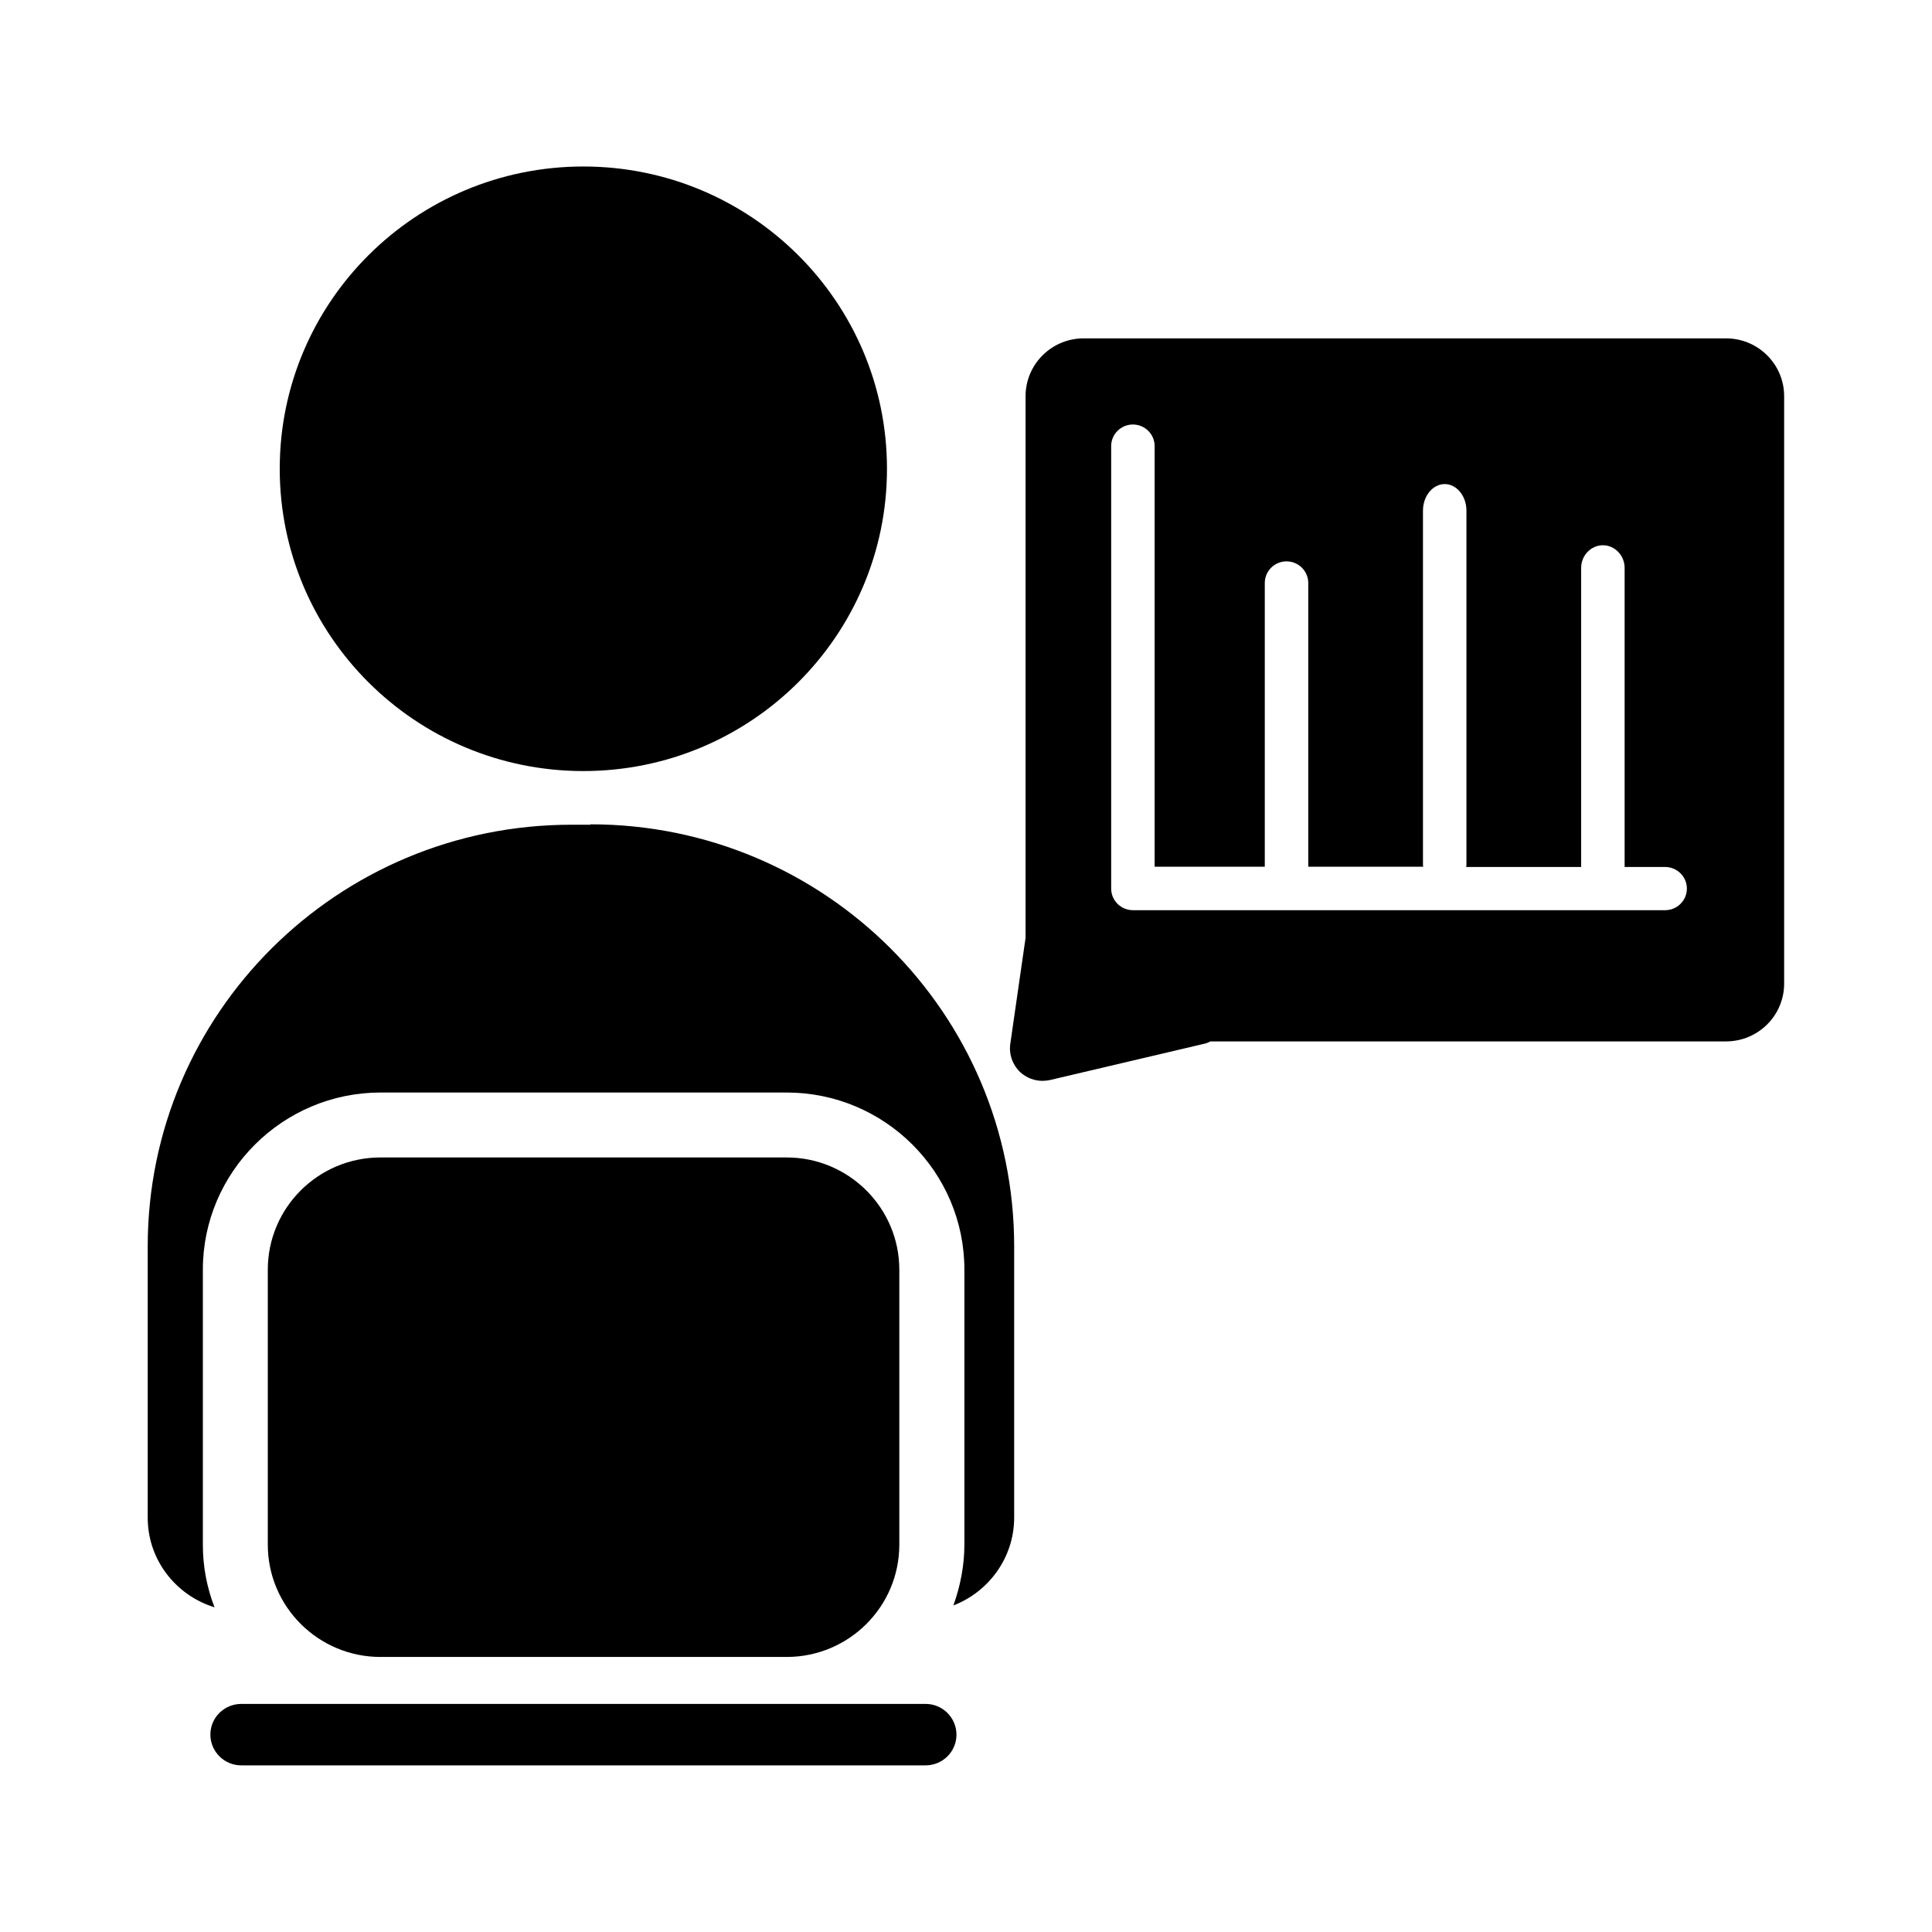
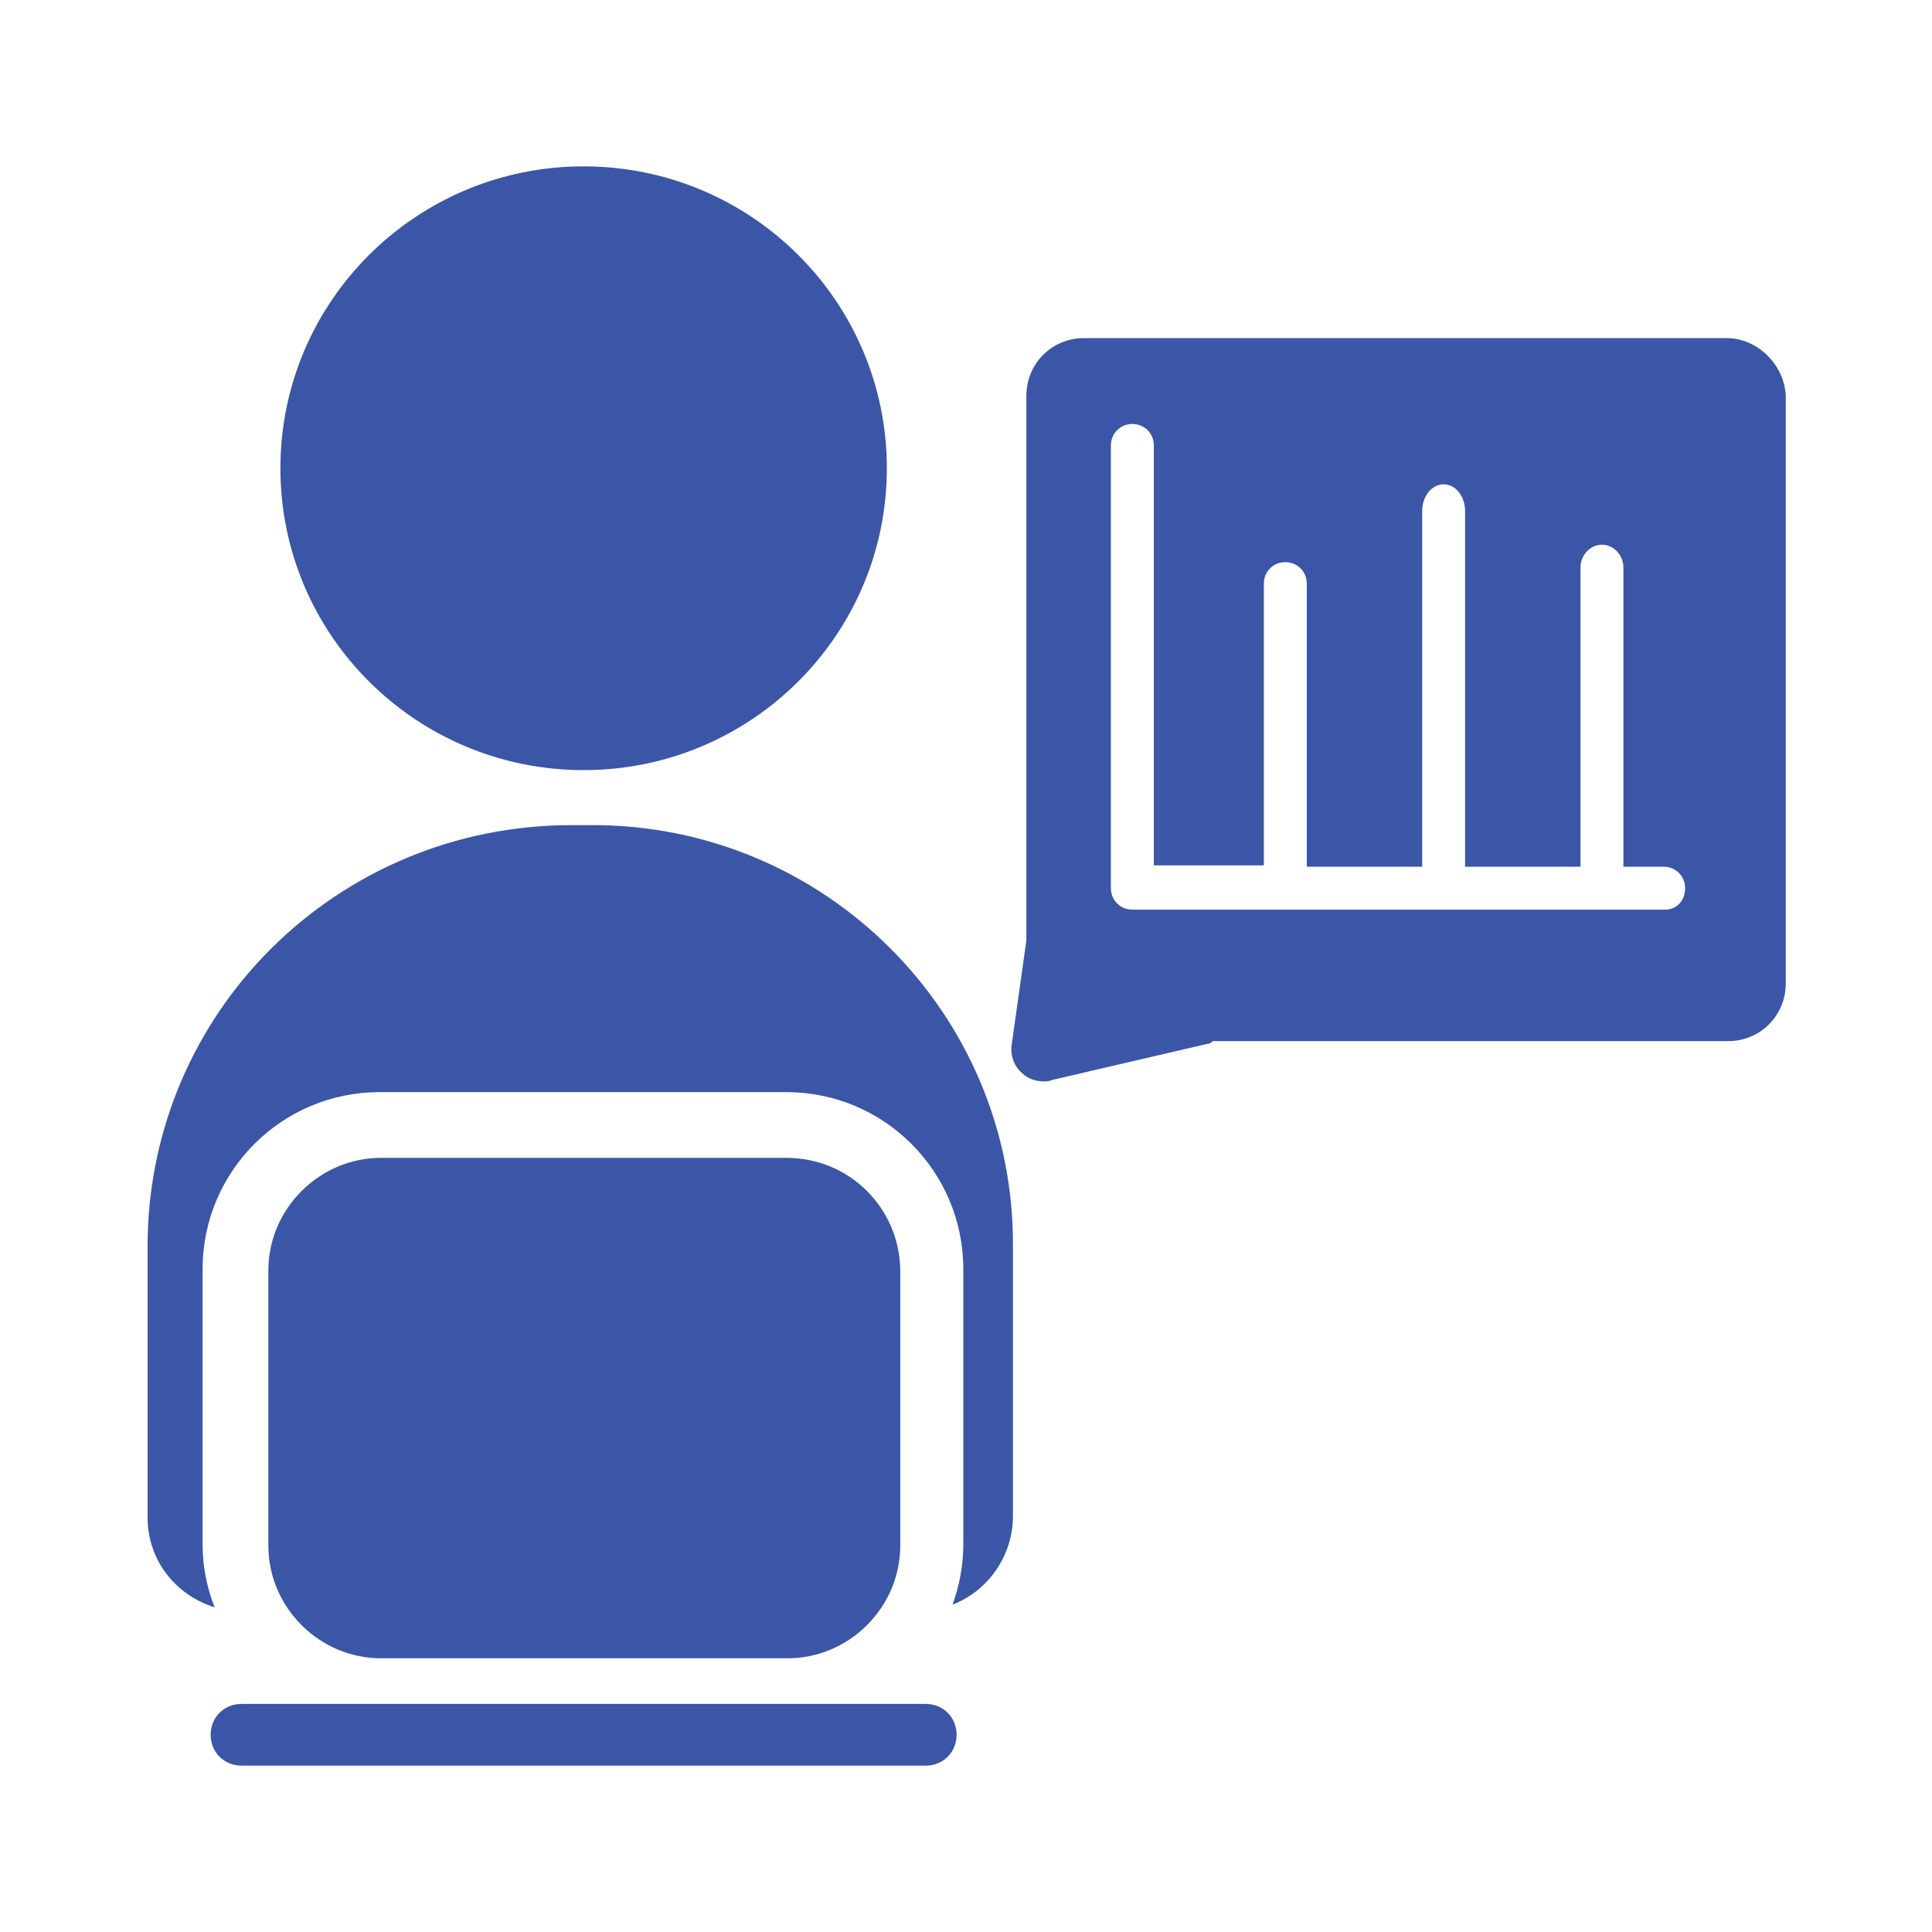
- <svg xmlns="http://www.w3.org/2000/svg" viewBox="0 0 144 144">
-   <defs />
-   <path d="M44 61.47h-1.41c-17.44 0-31.58 14.07-31.58 31.43v20.22c0 3.15 2.1 5.79 4.98 6.68a12.84 12.84 0 0 1-.87-4.68V94.63c0-7.27 5.95-13.2 13.25-13.2h30.26c7.31 0 13.25 5.92 13.25 13.2v20.49c0 1.59-.31 3.12-.82 4.54 2.63-1.01 4.53-3.56 4.53-6.55V92.89c0-17.37-14.14-31.45-31.58-31.45v.03ZM17.99 127h50.99a2.3 2.3 0 0 1 2.31 2.29c0 1.27-1.03 2.29-2.31 2.29H17.99a2.3 2.3 0 0 1-2.31-2.29c0-1.27 1.03-2.29 2.31-2.29Z" class="cls-1" />
-   <path d="M58.63 86.27H28.36c-4.64 0-8.4 3.75-8.4 8.37v20.49c0 4.62 3.77 8.37 8.4 8.37h30.27c4.64 0 8.4-3.75 8.4-8.37V94.64c0-4.62-3.77-8.37-8.4-8.37Z" class="cls-1" />
-   <ellipse cx="43.48" cy="34.94" class="cls-1" rx="22.63" ry="22.53" />
-   <path d="M128.66 25.22H80.77c-2.39 0-4.33 1.93-4.33 4.31v40.43s-.02.05-.02.08l-1.12 7.77c-.11.79.18 1.58.76 2.12.45.4 1.03.63 1.63.63.19 0 .37-.02.57-.06l11.56-2.72c.15-.03.26-.1.4-.16h38.43c2.39 0 4.33-1.93 4.33-4.31V29.53c0-2.38-1.94-4.31-4.33-4.31Zm-4.56 42.62H84.44c-.89 0-1.62-.72-1.62-1.61V33.25c0-.89.73-1.61 1.62-1.61s1.62.72 1.62 1.61V64.6h8.21V43.45c0-.89.73-1.61 1.62-1.61s1.62.72 1.62 1.61V64.6h8.57s-.02-.08-.02-.13V38.06c0-1.09.73-1.98 1.62-1.98s1.62.89 1.62 1.98v26.43s-.02.08-.02.13h8.57V42.33c0-.93.73-1.69 1.62-1.69s1.62.76 1.62 1.69v22.29h3.02c.89 0 1.62.72 1.62 1.61s-.73 1.61-1.62 1.61h.02Z" class="cls-1" />
+ <svg xmlns="http://www.w3.org/2000/svg" version="1.1" id="Layer_1" x="0px" y="0px" viewBox="0 0 144 144" style="enable-background:new 0 0 144 144;" xml:space="preserve">
+   <style type="text/css">
+ 	.st0{fill:#3B56A6;}
+ </style>
+   <path class="st0" d="M44,61.5h-1.4C25.1,61.5,11,75.5,11,92.9v20.2c0,3.2,2.1,5.8,5,6.7c-0.6-1.5-0.9-3.1-0.9-4.7V94.6  c0-7.3,5.9-13.2,13.2-13.2h30.3c7.3,0,13.2,5.9,13.2,13.2v20.5c0,1.6-0.3,3.1-0.8,4.5c2.6-1,4.5-3.6,4.5-6.6V92.9  C75.6,75.5,61.4,61.4,44,61.5L44,61.5L44,61.5z M18,127h51c1.3,0,2.3,1,2.3,2.3c0,0,0,0,0,0c0,1.3-1,2.3-2.3,2.3H18  c-1.3,0-2.3-1-2.3-2.3c0,0,0,0,0,0C15.7,128,16.7,127,18,127z" />
+   <path class="st0" d="M58.6,86.3H28.4c-4.6,0-8.4,3.8-8.4,8.4v20.5c0,4.6,3.8,8.4,8.4,8.4h30.3c4.6,0,8.4-3.8,8.4-8.4V94.6  C67,90,63.3,86.3,58.6,86.3z" />
+   <ellipse class="st0" cx="43.5" cy="34.9" rx="22.6" ry="22.5" />
+   <path class="st0" d="M128.7,25.2H80.8c-2.4,0-4.3,1.9-4.3,4.3V70c0,0,0,0.1,0,0.1l-1.1,7.8c-0.1,0.8,0.2,1.6,0.8,2.1  c0.4,0.4,1,0.6,1.6,0.6c0.2,0,0.4,0,0.6-0.1l11.6-2.7c0.2,0,0.3-0.1,0.4-0.2h38.4c2.4,0,4.3-1.9,4.3-4.3V29.5  C133,27.2,131,25.2,128.7,25.2L128.7,25.2z M124.1,67.8H84.4c-0.9,0-1.6-0.7-1.6-1.6v-33c0-0.9,0.7-1.6,1.6-1.6s1.6,0.7,1.6,1.6  v31.3h8.2V43.5c0-0.9,0.7-1.6,1.6-1.6s1.6,0.7,1.6,1.6v21.1h8.6c0,0,0-0.1,0-0.1V38.1c0-1.1,0.7-2,1.6-2s1.6,0.9,1.6,2v26.4  c0,0,0,0.1,0,0.1h8.6V42.3c0-0.9,0.7-1.7,1.6-1.7s1.6,0.8,1.6,1.7v22.3h3c0.9,0,1.6,0.7,1.6,1.6S125,67.8,124.1,67.8L124.1,67.8  L124.1,67.8z" />
</svg>
